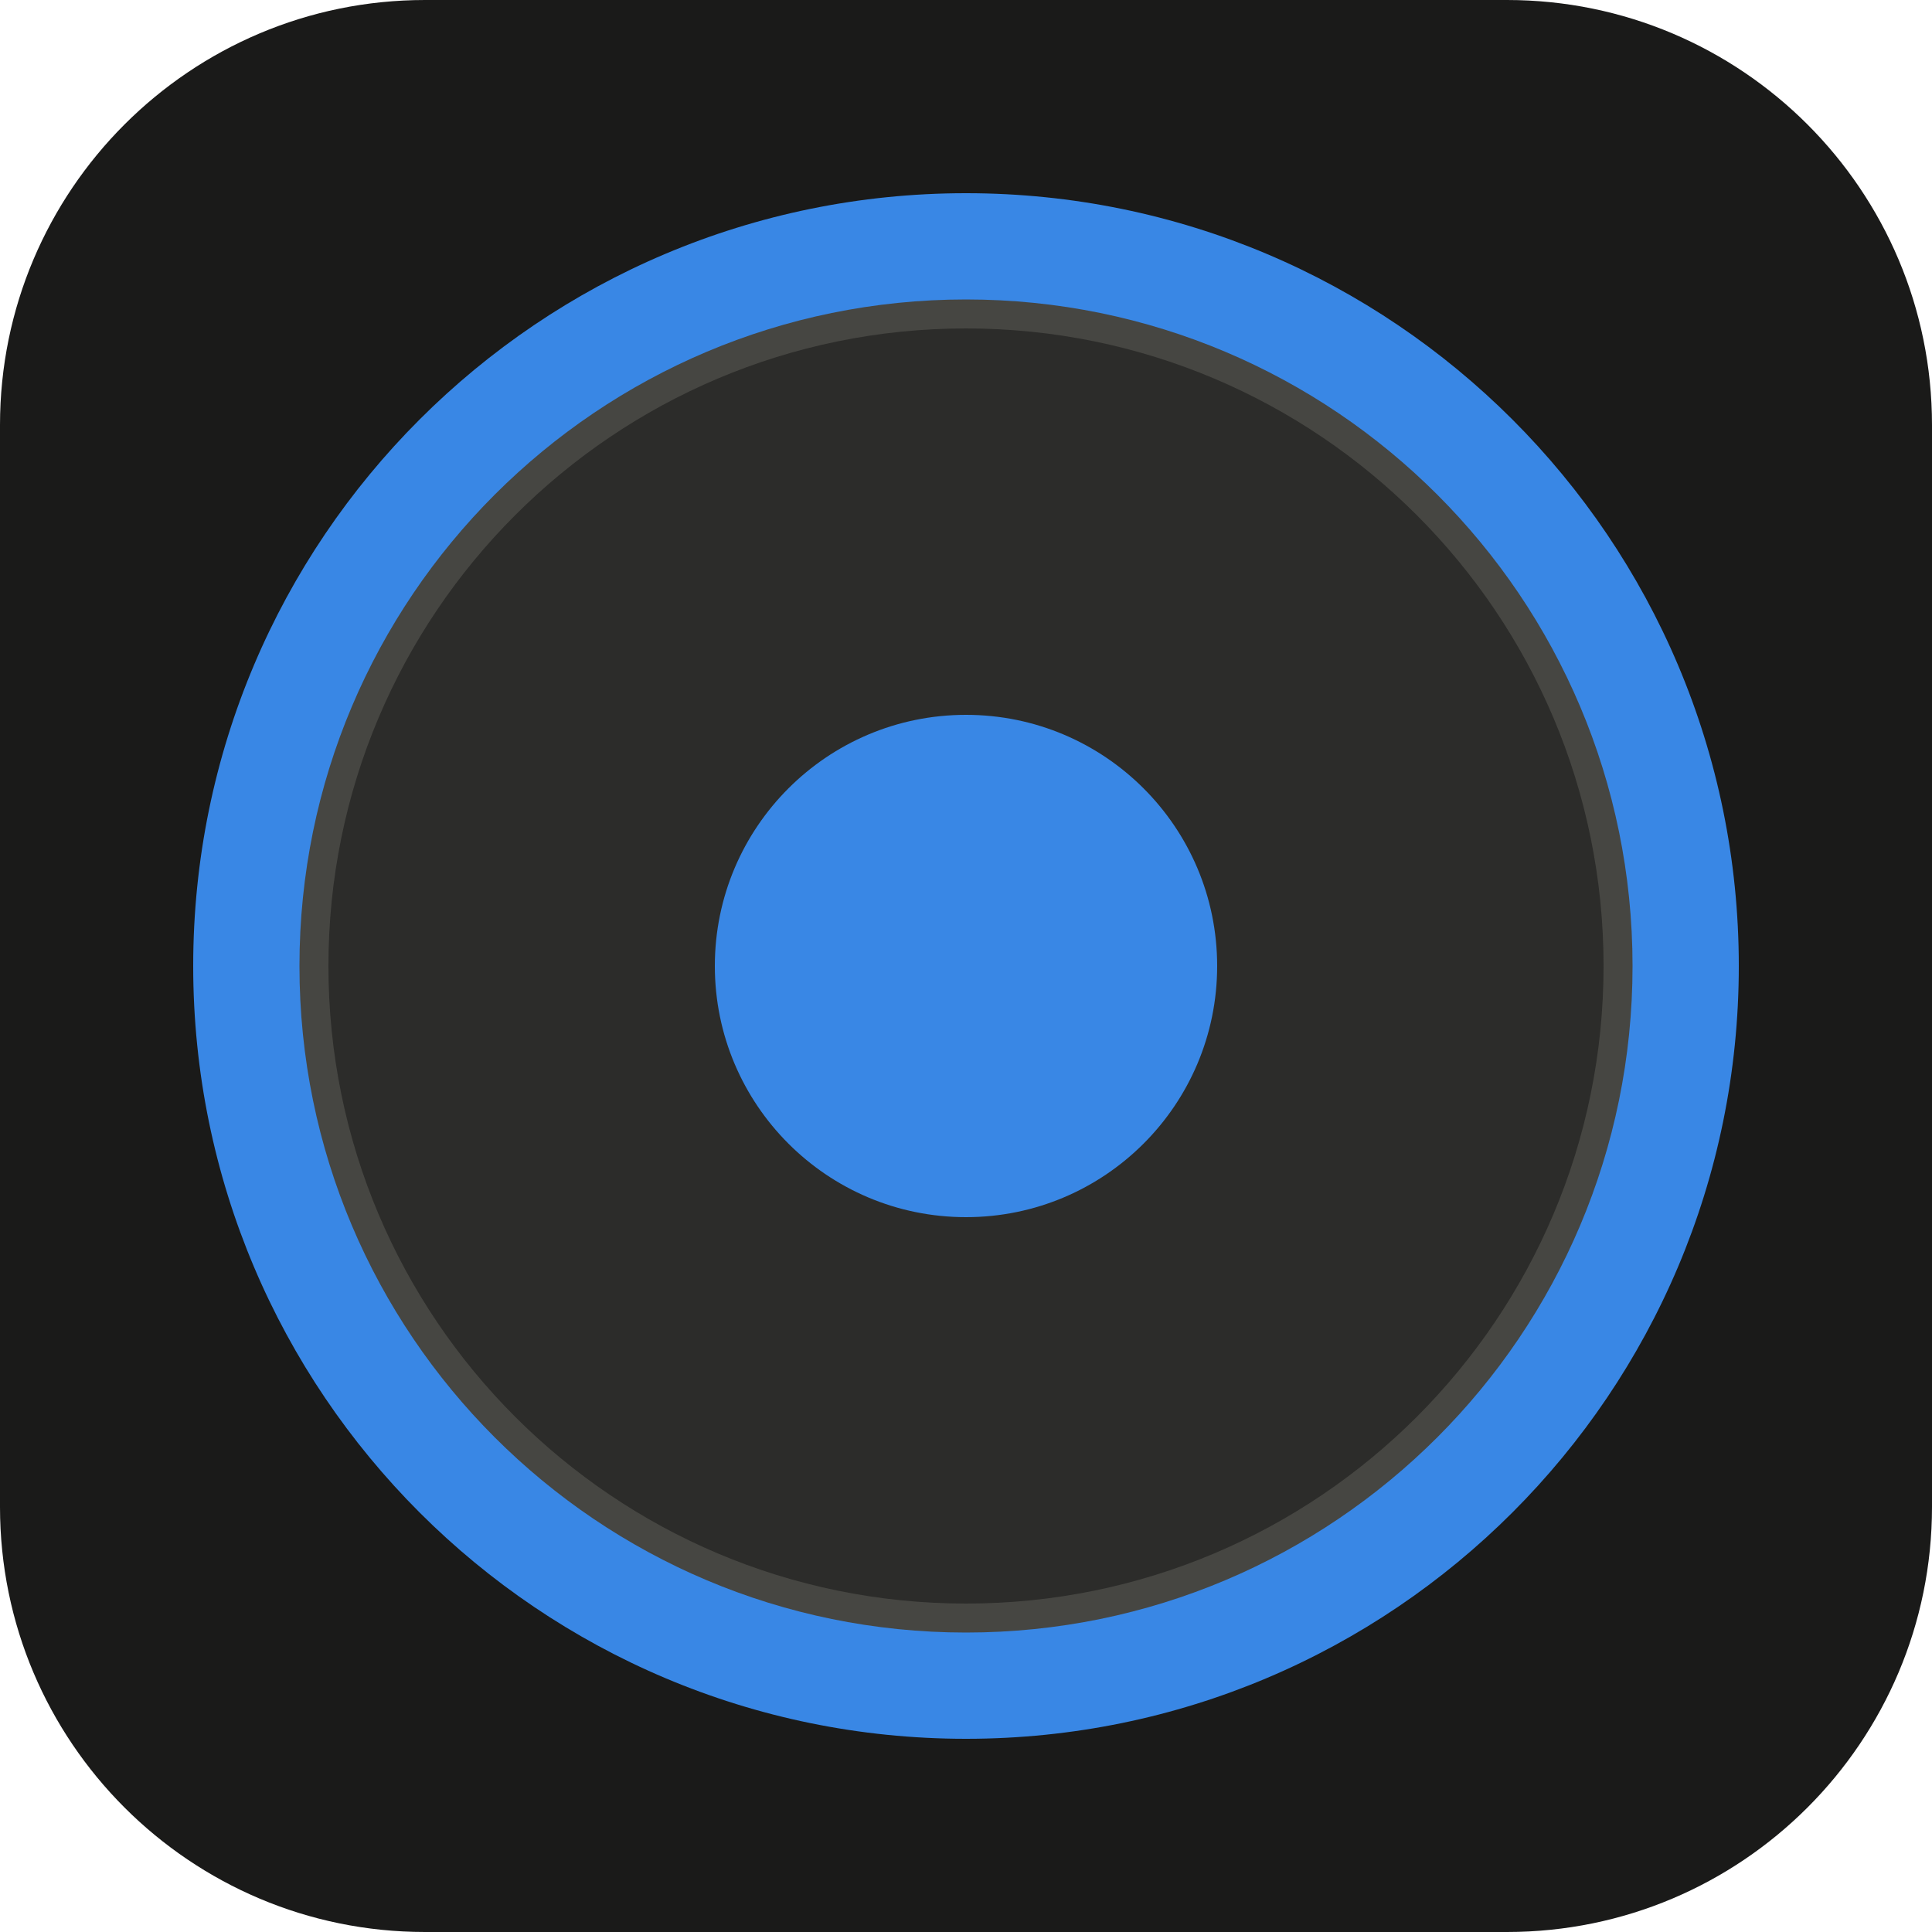
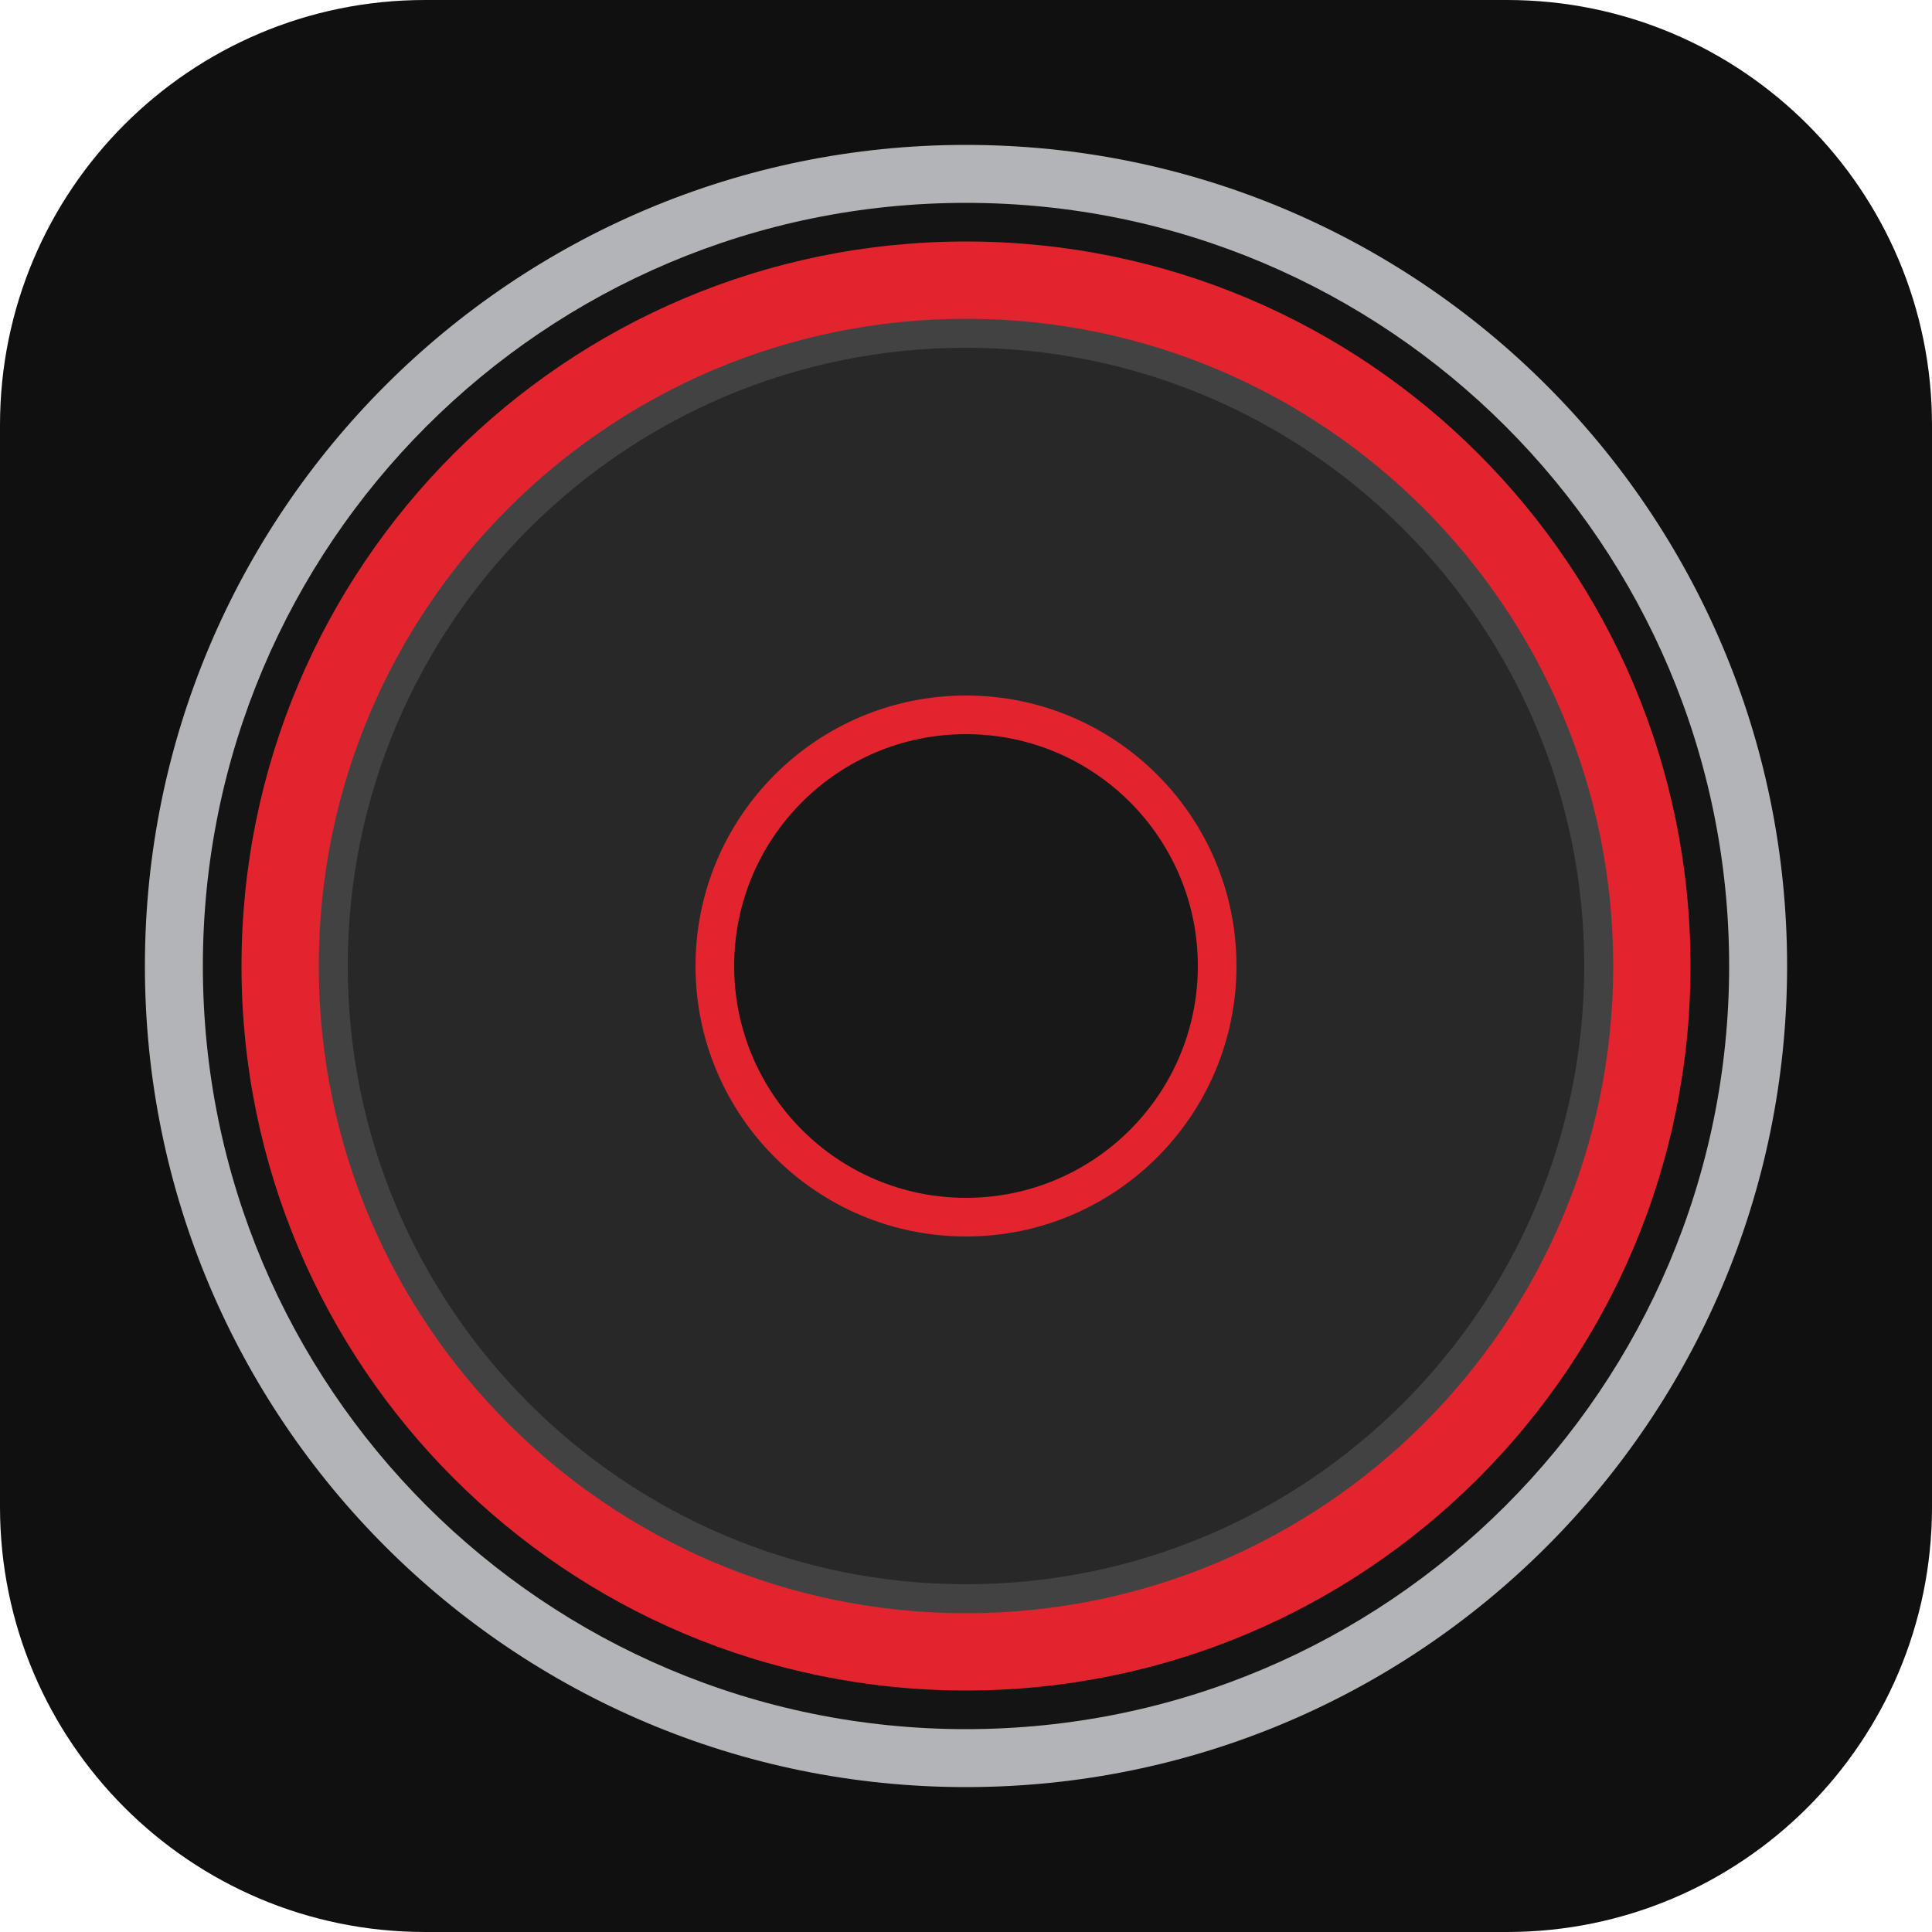
<svg xmlns="http://www.w3.org/2000/svg" viewBox="0 0 100 100">
-   <rect width="100" height="100" rx="22" fill="rgb(26, 26, 25)" />
-   <circle cx="50" cy="50" r="40.00" fill="rgb(57, 135, 229)" />
-   <circle cx="50" cy="50" r="34.50" fill="rgb(70, 70, 66)" />
-   <circle cx="50" cy="50" r="33.00" fill="rgb(44, 44, 42)" />
-   <circle cx="50" cy="50" r="13.00" fill="rgb(57, 135, 229)" />
-   <circle cx="50" cy="50" r="11.50" fill="rgb(57, 135, 229)" />
+   <rect width="100" height="100" rx="22" fill="rgb(16, 16, 16)" />
+   <circle cx="50" cy="50" r="42.50" fill="rgb(178, 180, 184)" />
+   <circle cx="50" cy="50" r="39.50" fill="rgb(20, 20, 20)" />
+   <circle cx="50" cy="50" r="37.50" fill="rgb(226, 36, 46)" />
+   <circle cx="50" cy="50" r="33.50" fill="rgb(66, 66, 66)" />
+   <circle cx="50" cy="50" r="32.00" fill="rgb(40, 40, 40)" />
+   <circle cx="50" cy="50" r="14.00" fill="rgb(226, 36, 46)" />
+   <circle cx="50" cy="50" r="12.00" fill="rgb(24, 24, 24)" />
</svg>
